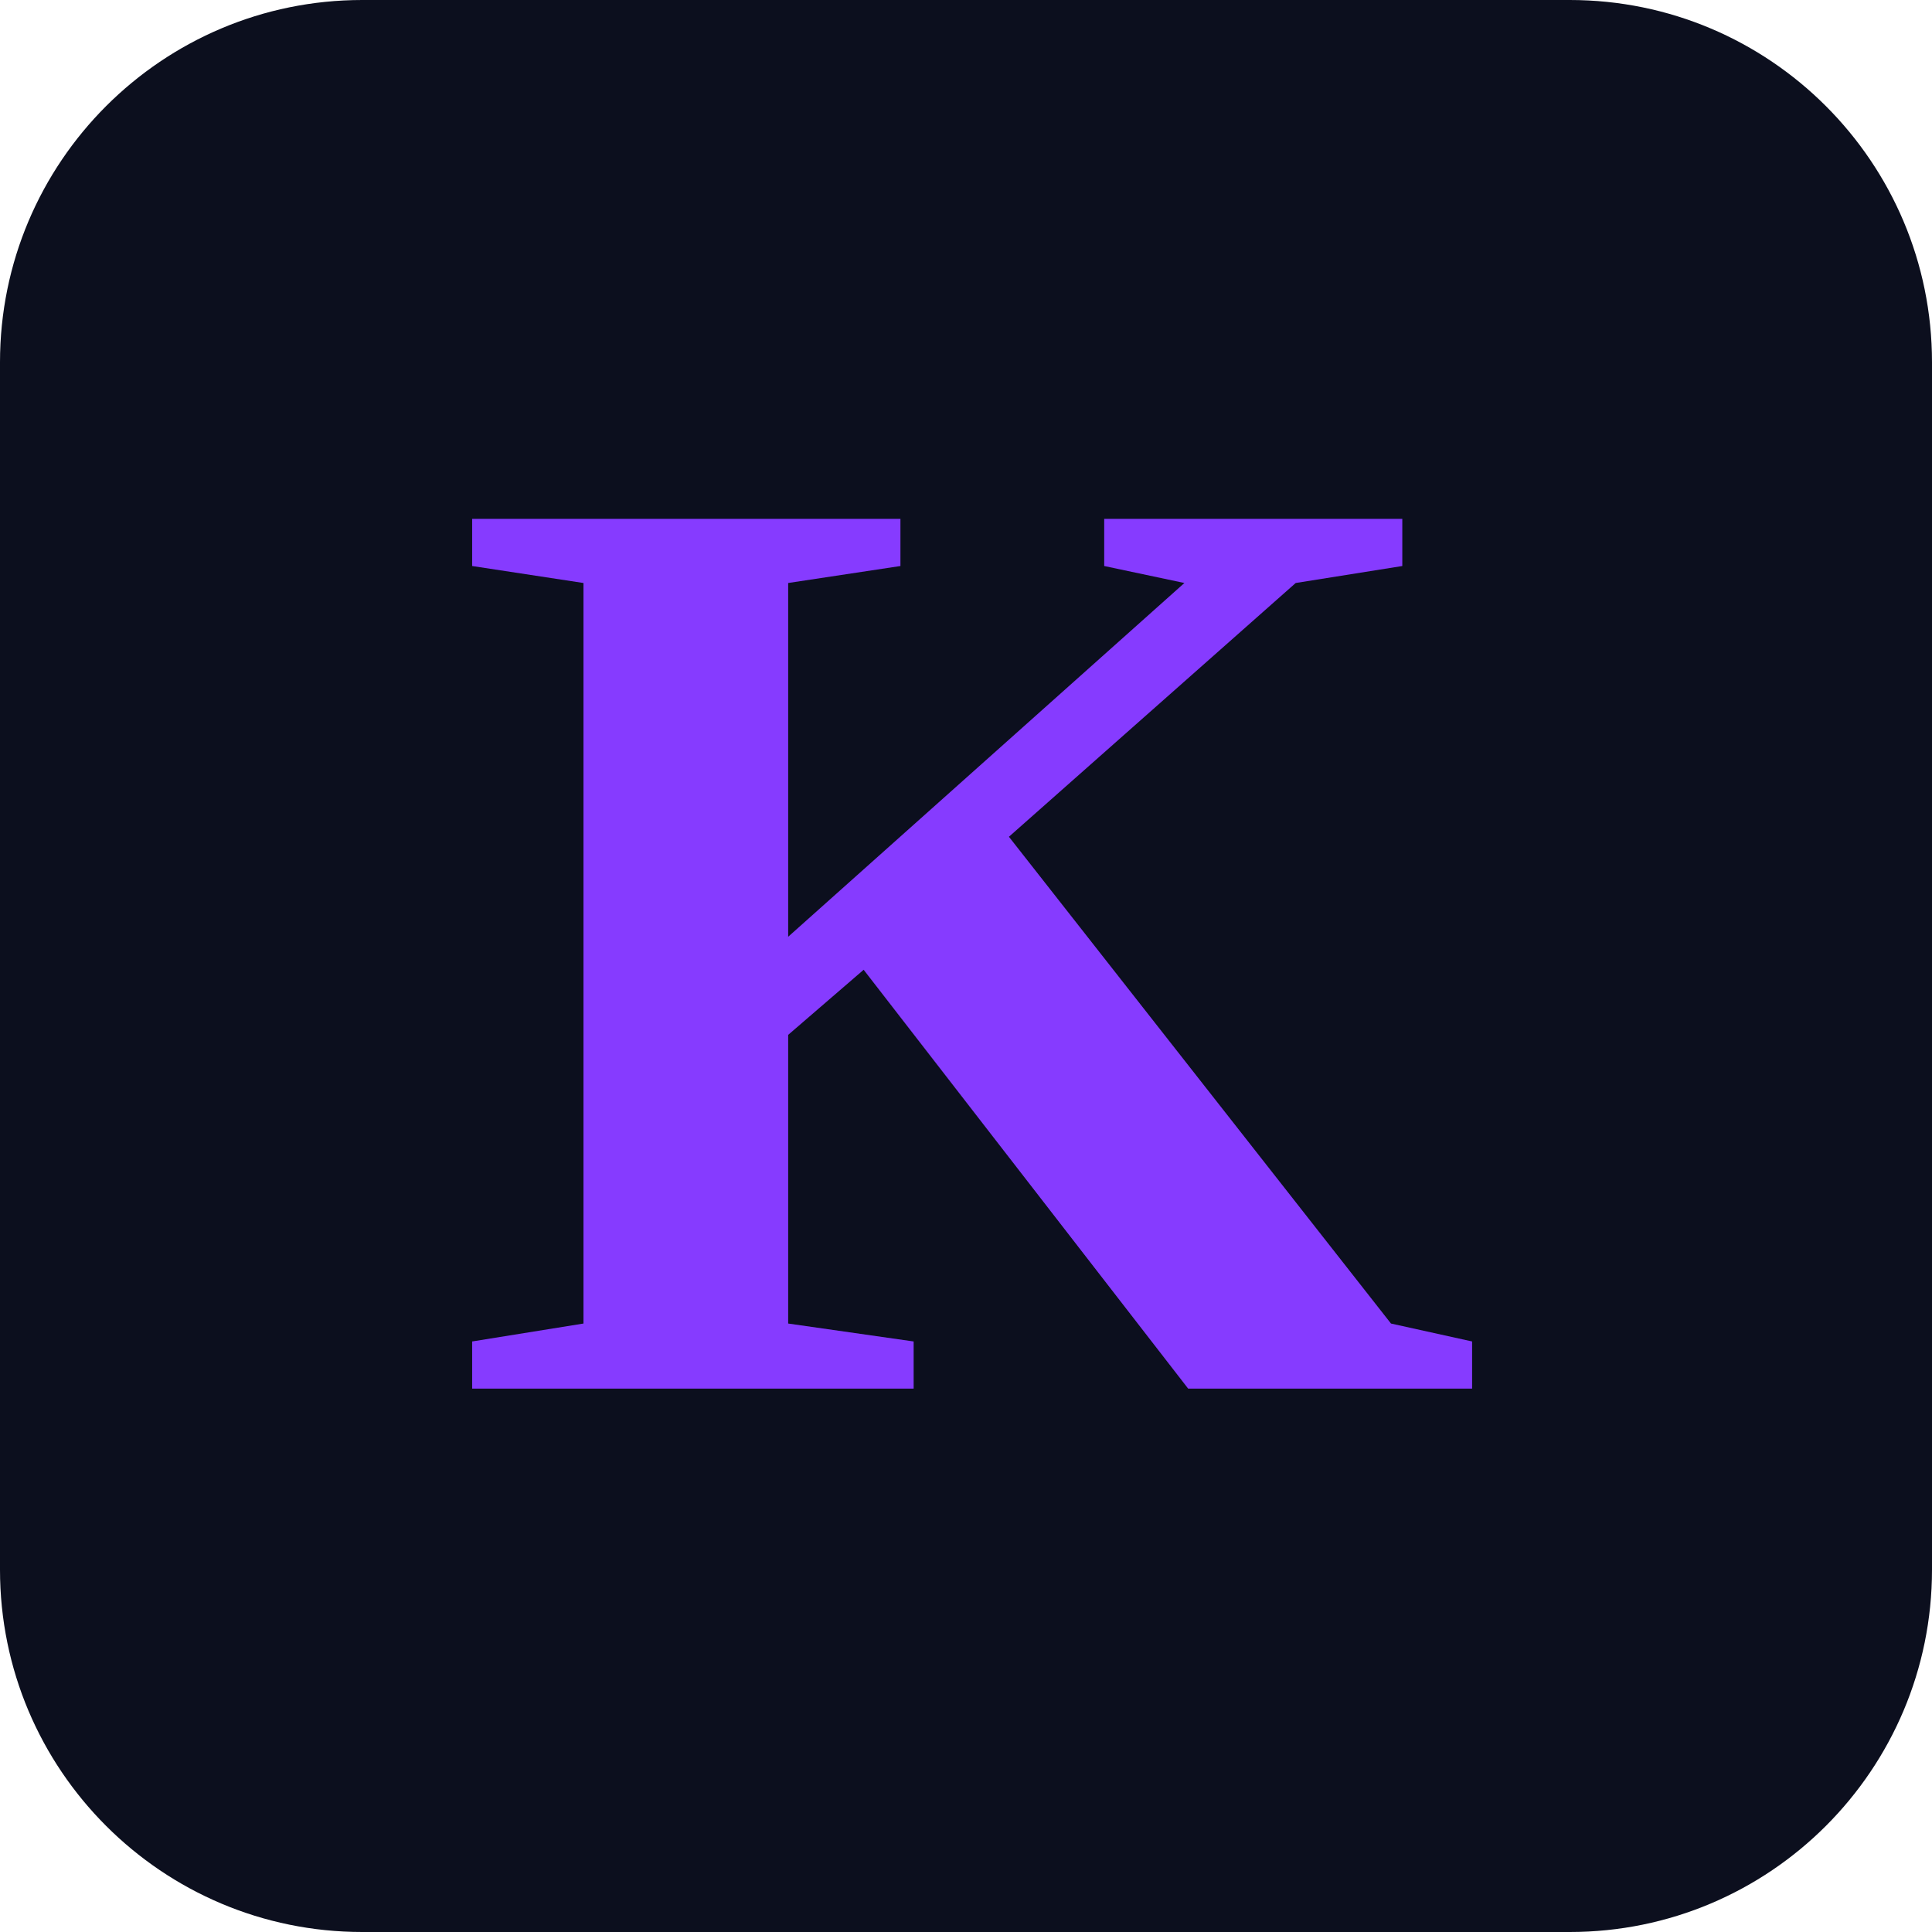
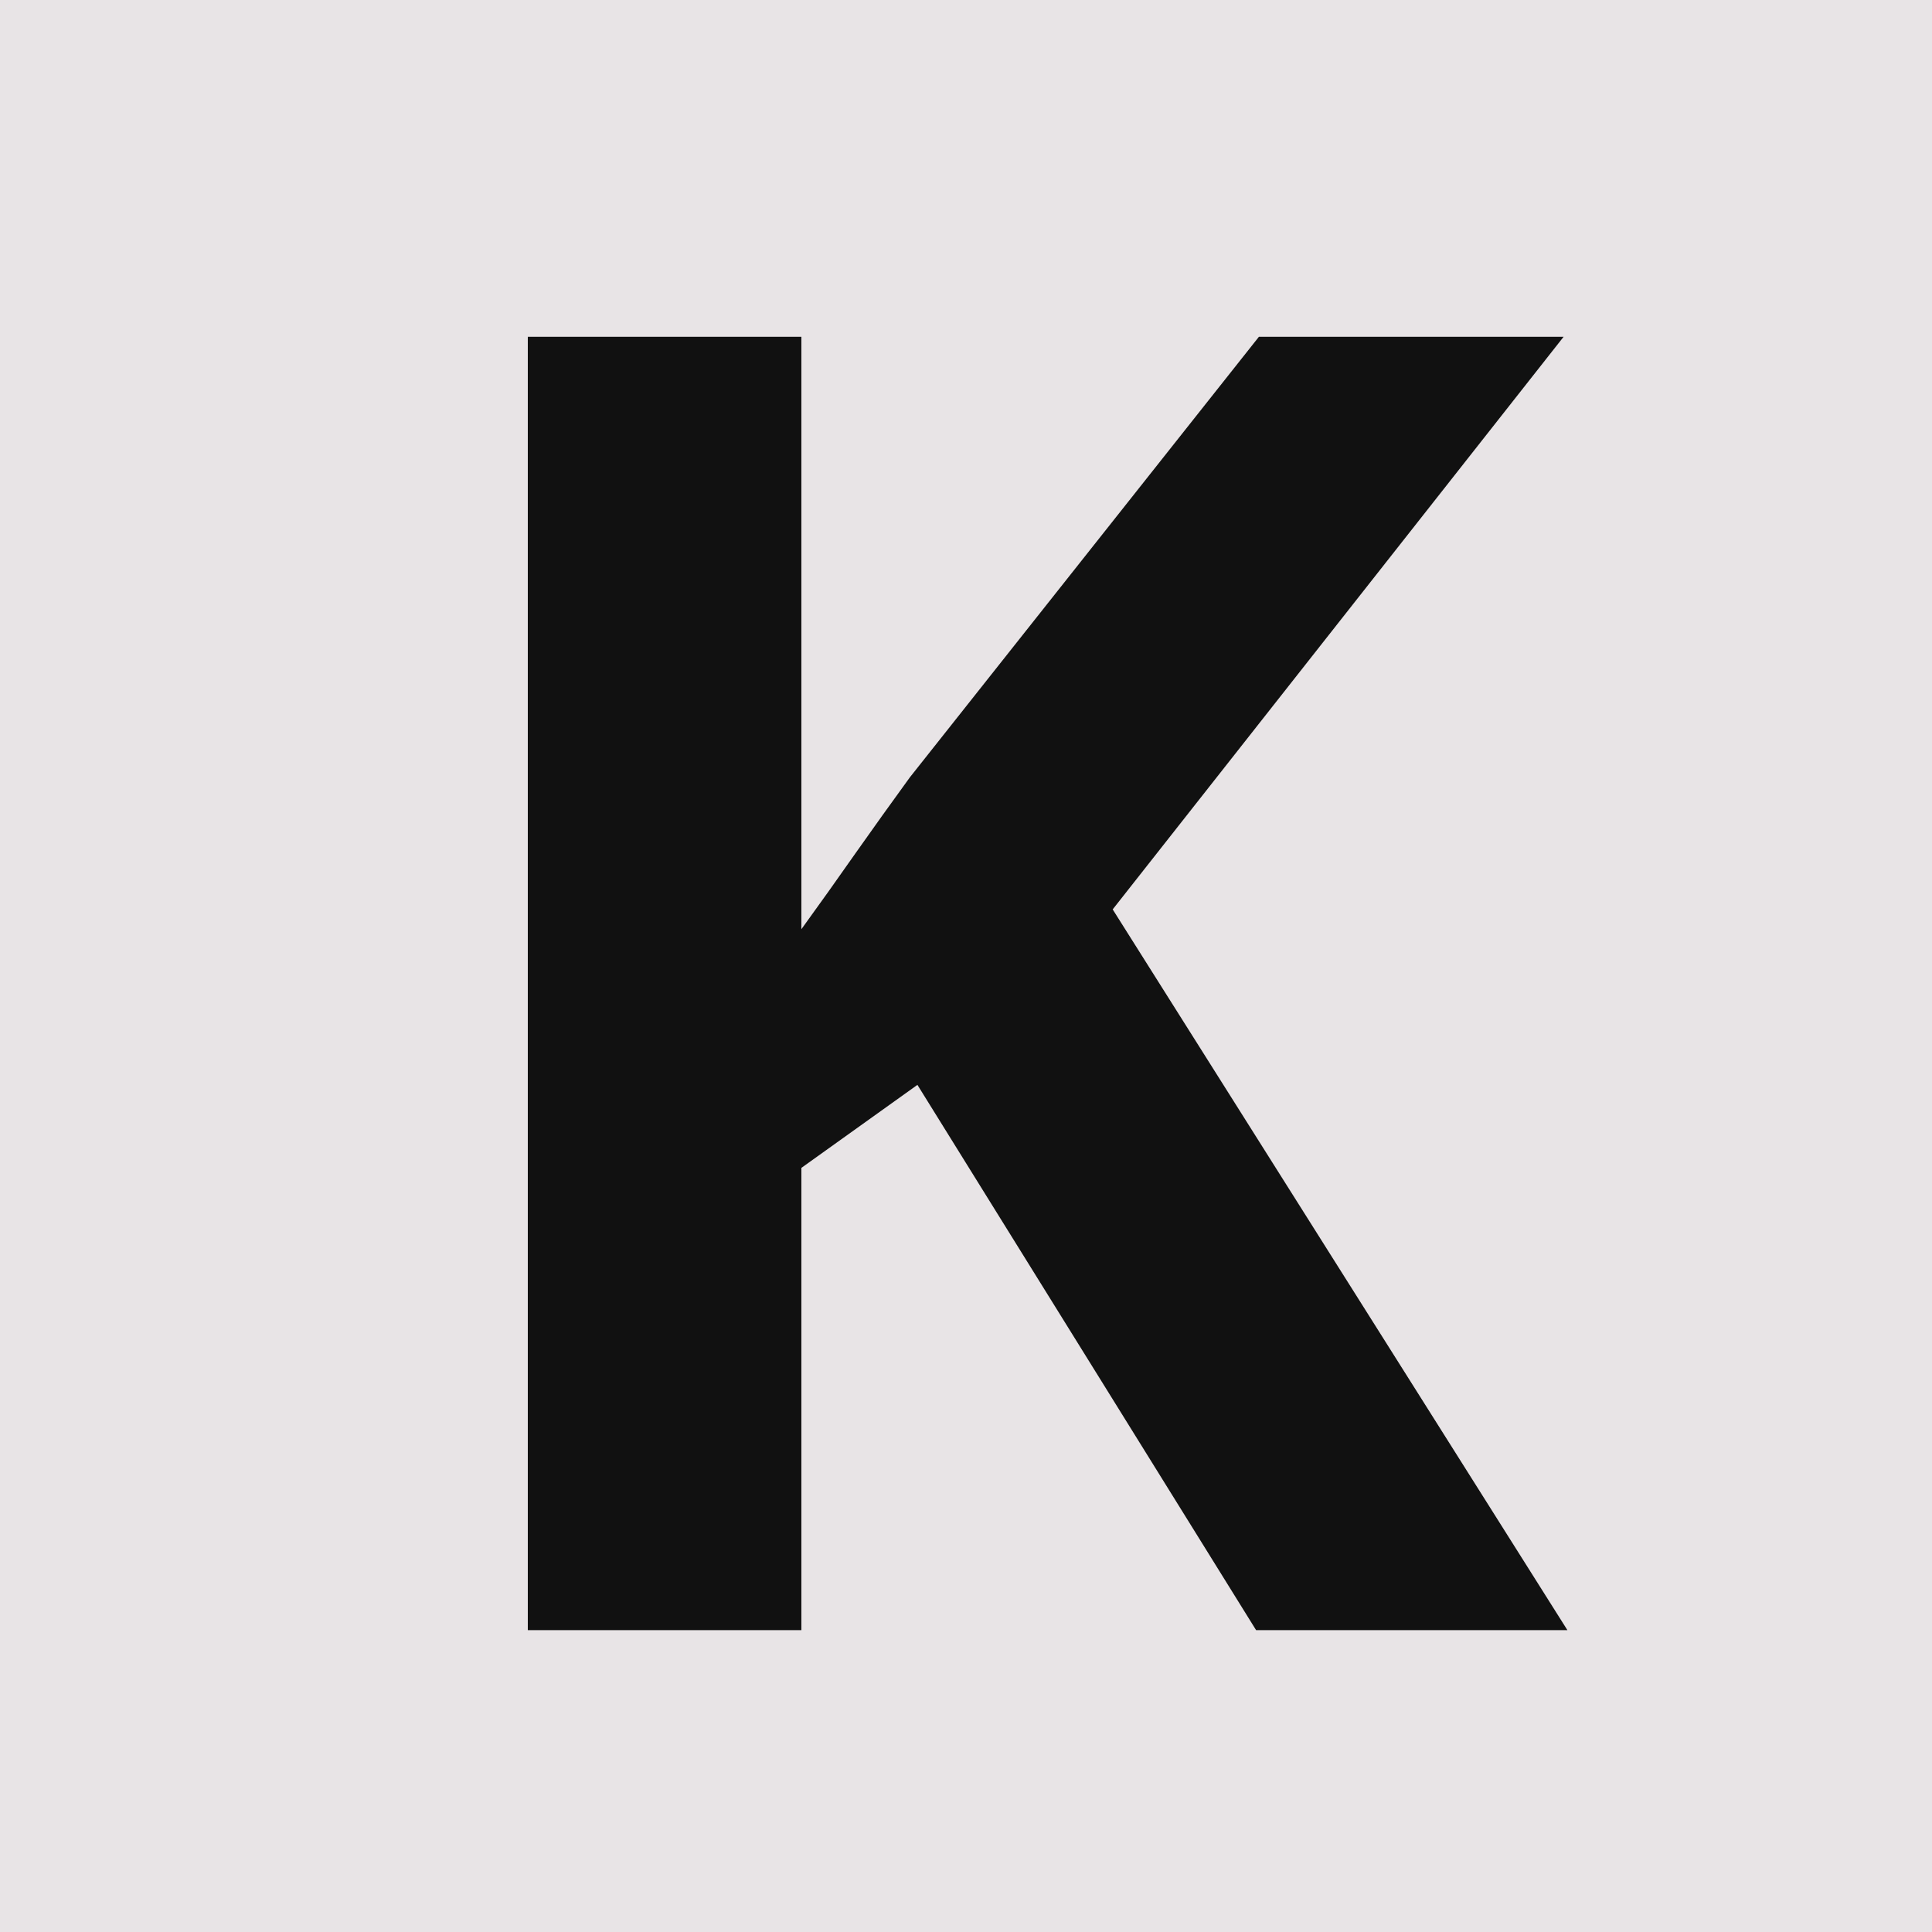
<svg xmlns="http://www.w3.org/2000/svg" viewBox="0 0 32 32" width="32" height="32">
-   <rect width="32" height="32" rx="6" fill="#0c0f1e" />
-   <text x="16" y="23" font-family="Georgia, 'Times New Roman', serif" font-size="22" font-weight="700" fill="#863bff" text-anchor="middle" dominant-baseline="auto" letter-spacing="-1">K</text>
+   <rect width="32" height="32" fill="#e8e4e6" />
+   <text x="16" y="27" font-family="'Arial Black', 'Impact', 'Haettenschweiler', sans-serif" font-size="30" font-weight="900" fill="#111111" text-anchor="middle" dominant-baseline="auto" letter-spacing="-2">K</text>
</svg>
